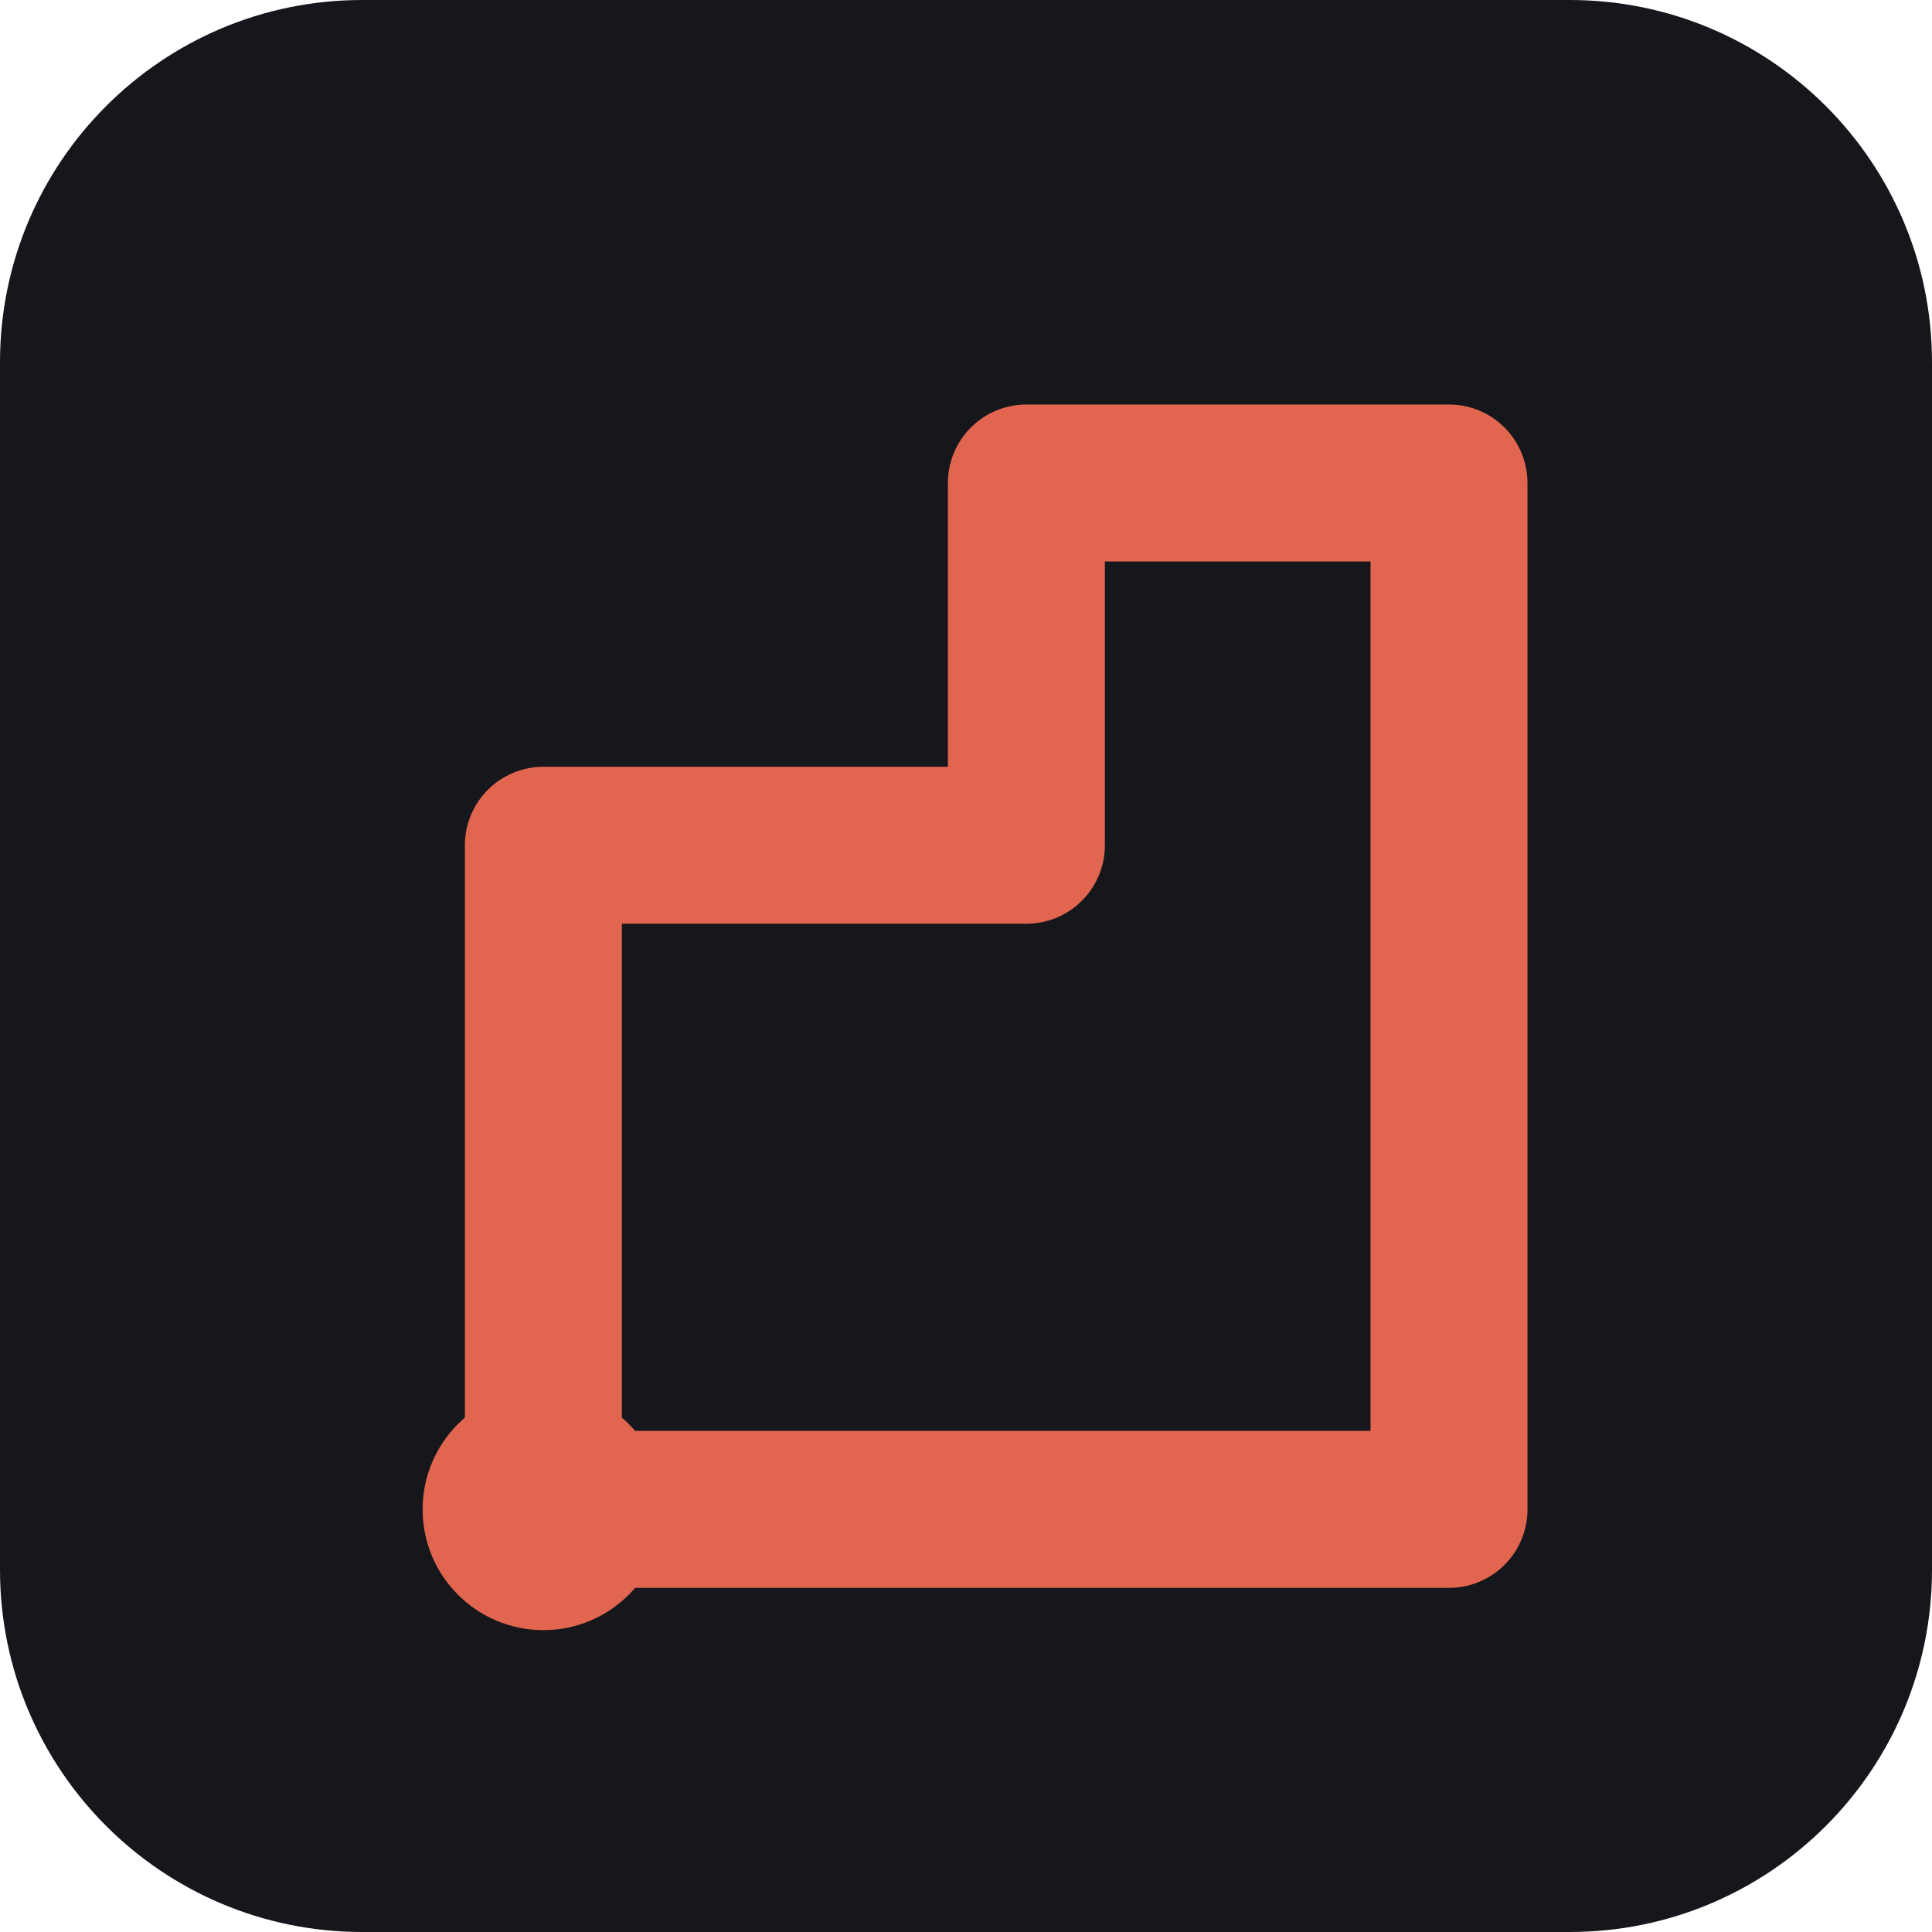
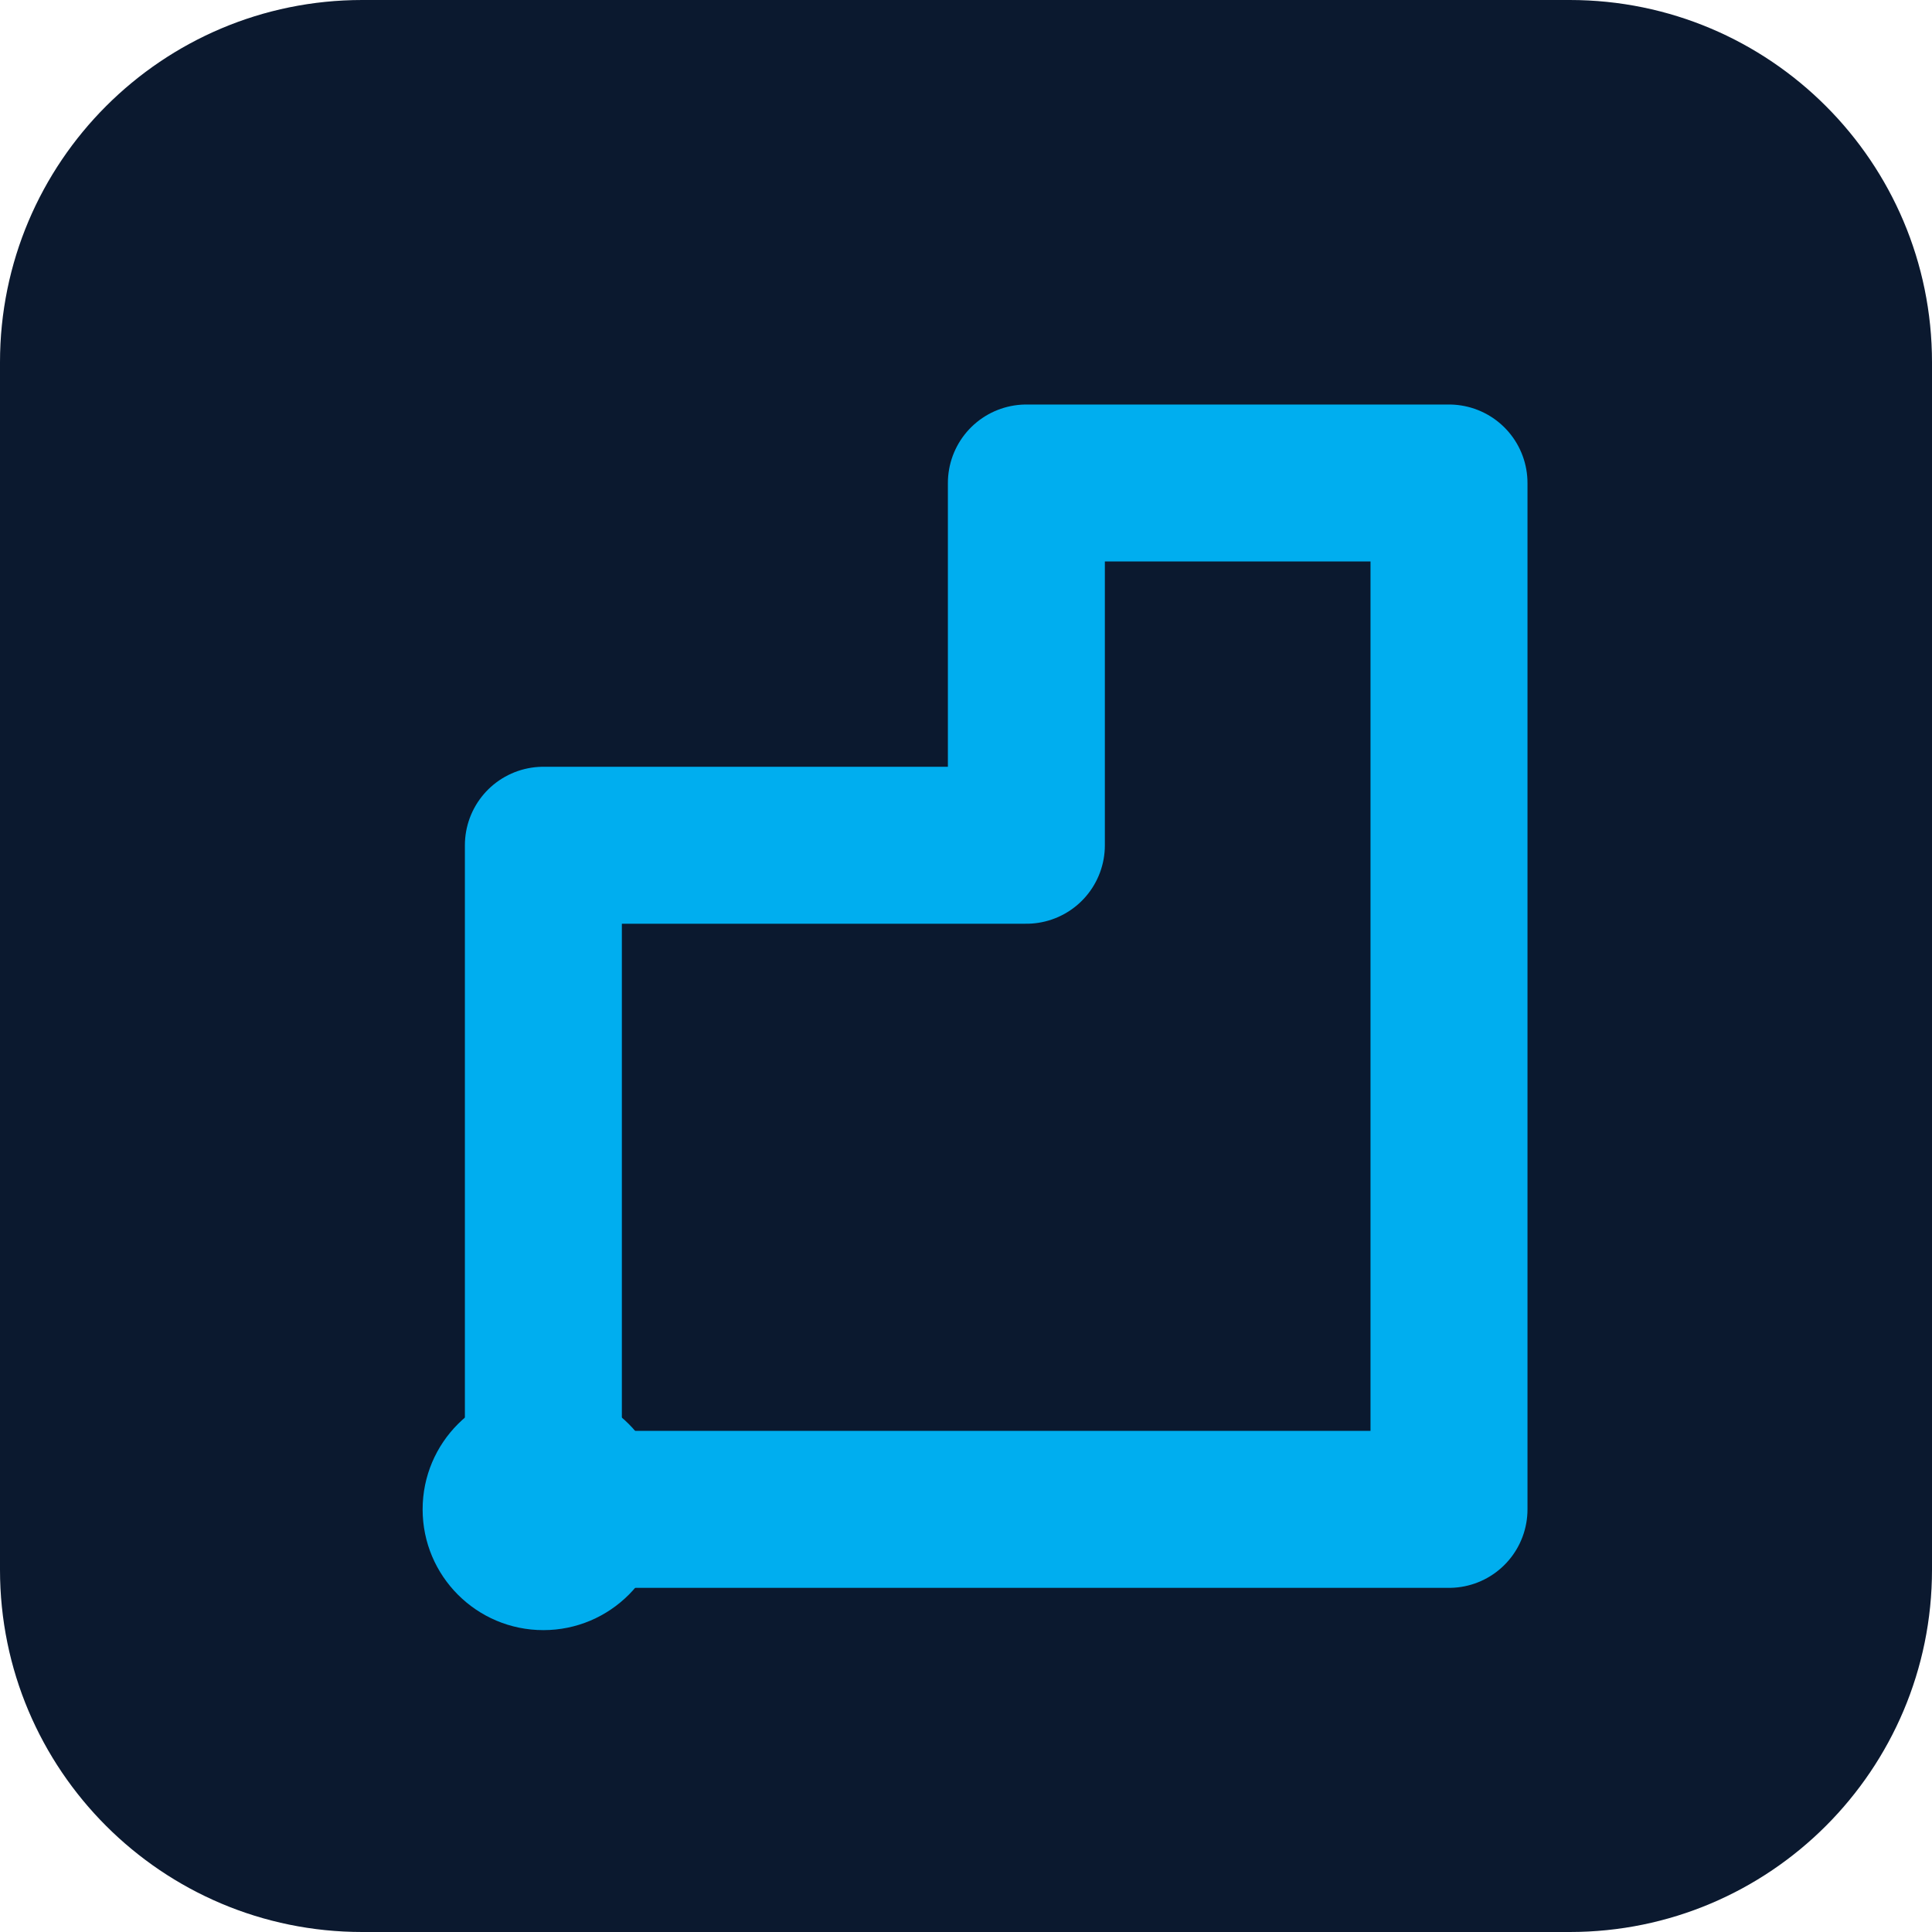
<svg xmlns="http://www.w3.org/2000/svg" viewBox="0 0 32 32">
-   <rect width="32" height="32" rx="6" fill="#16171c" />
-   <path d="M9 25 L9 14 L17 14 L17 8 L24 8 L24 25 Z" fill="none" stroke="#e2664f" stroke-width="2.6" stroke-linejoin="round" stroke-linecap="round" />
-   <circle cx="9" cy="25" r="2" fill="#e2664f" />
+   <rect width="32" height="32" rx="6" fill="#0b192f" />
+   <path d="M9 25 L9 14 L17 14 L17 8 L24 8 L24 25 Z" fill="none" stroke="#00aeef" stroke-width="2.6" stroke-linejoin="round" stroke-linecap="round" />
+   <circle cx="9" cy="25" r="2" fill="#00aeef" />
</svg>
